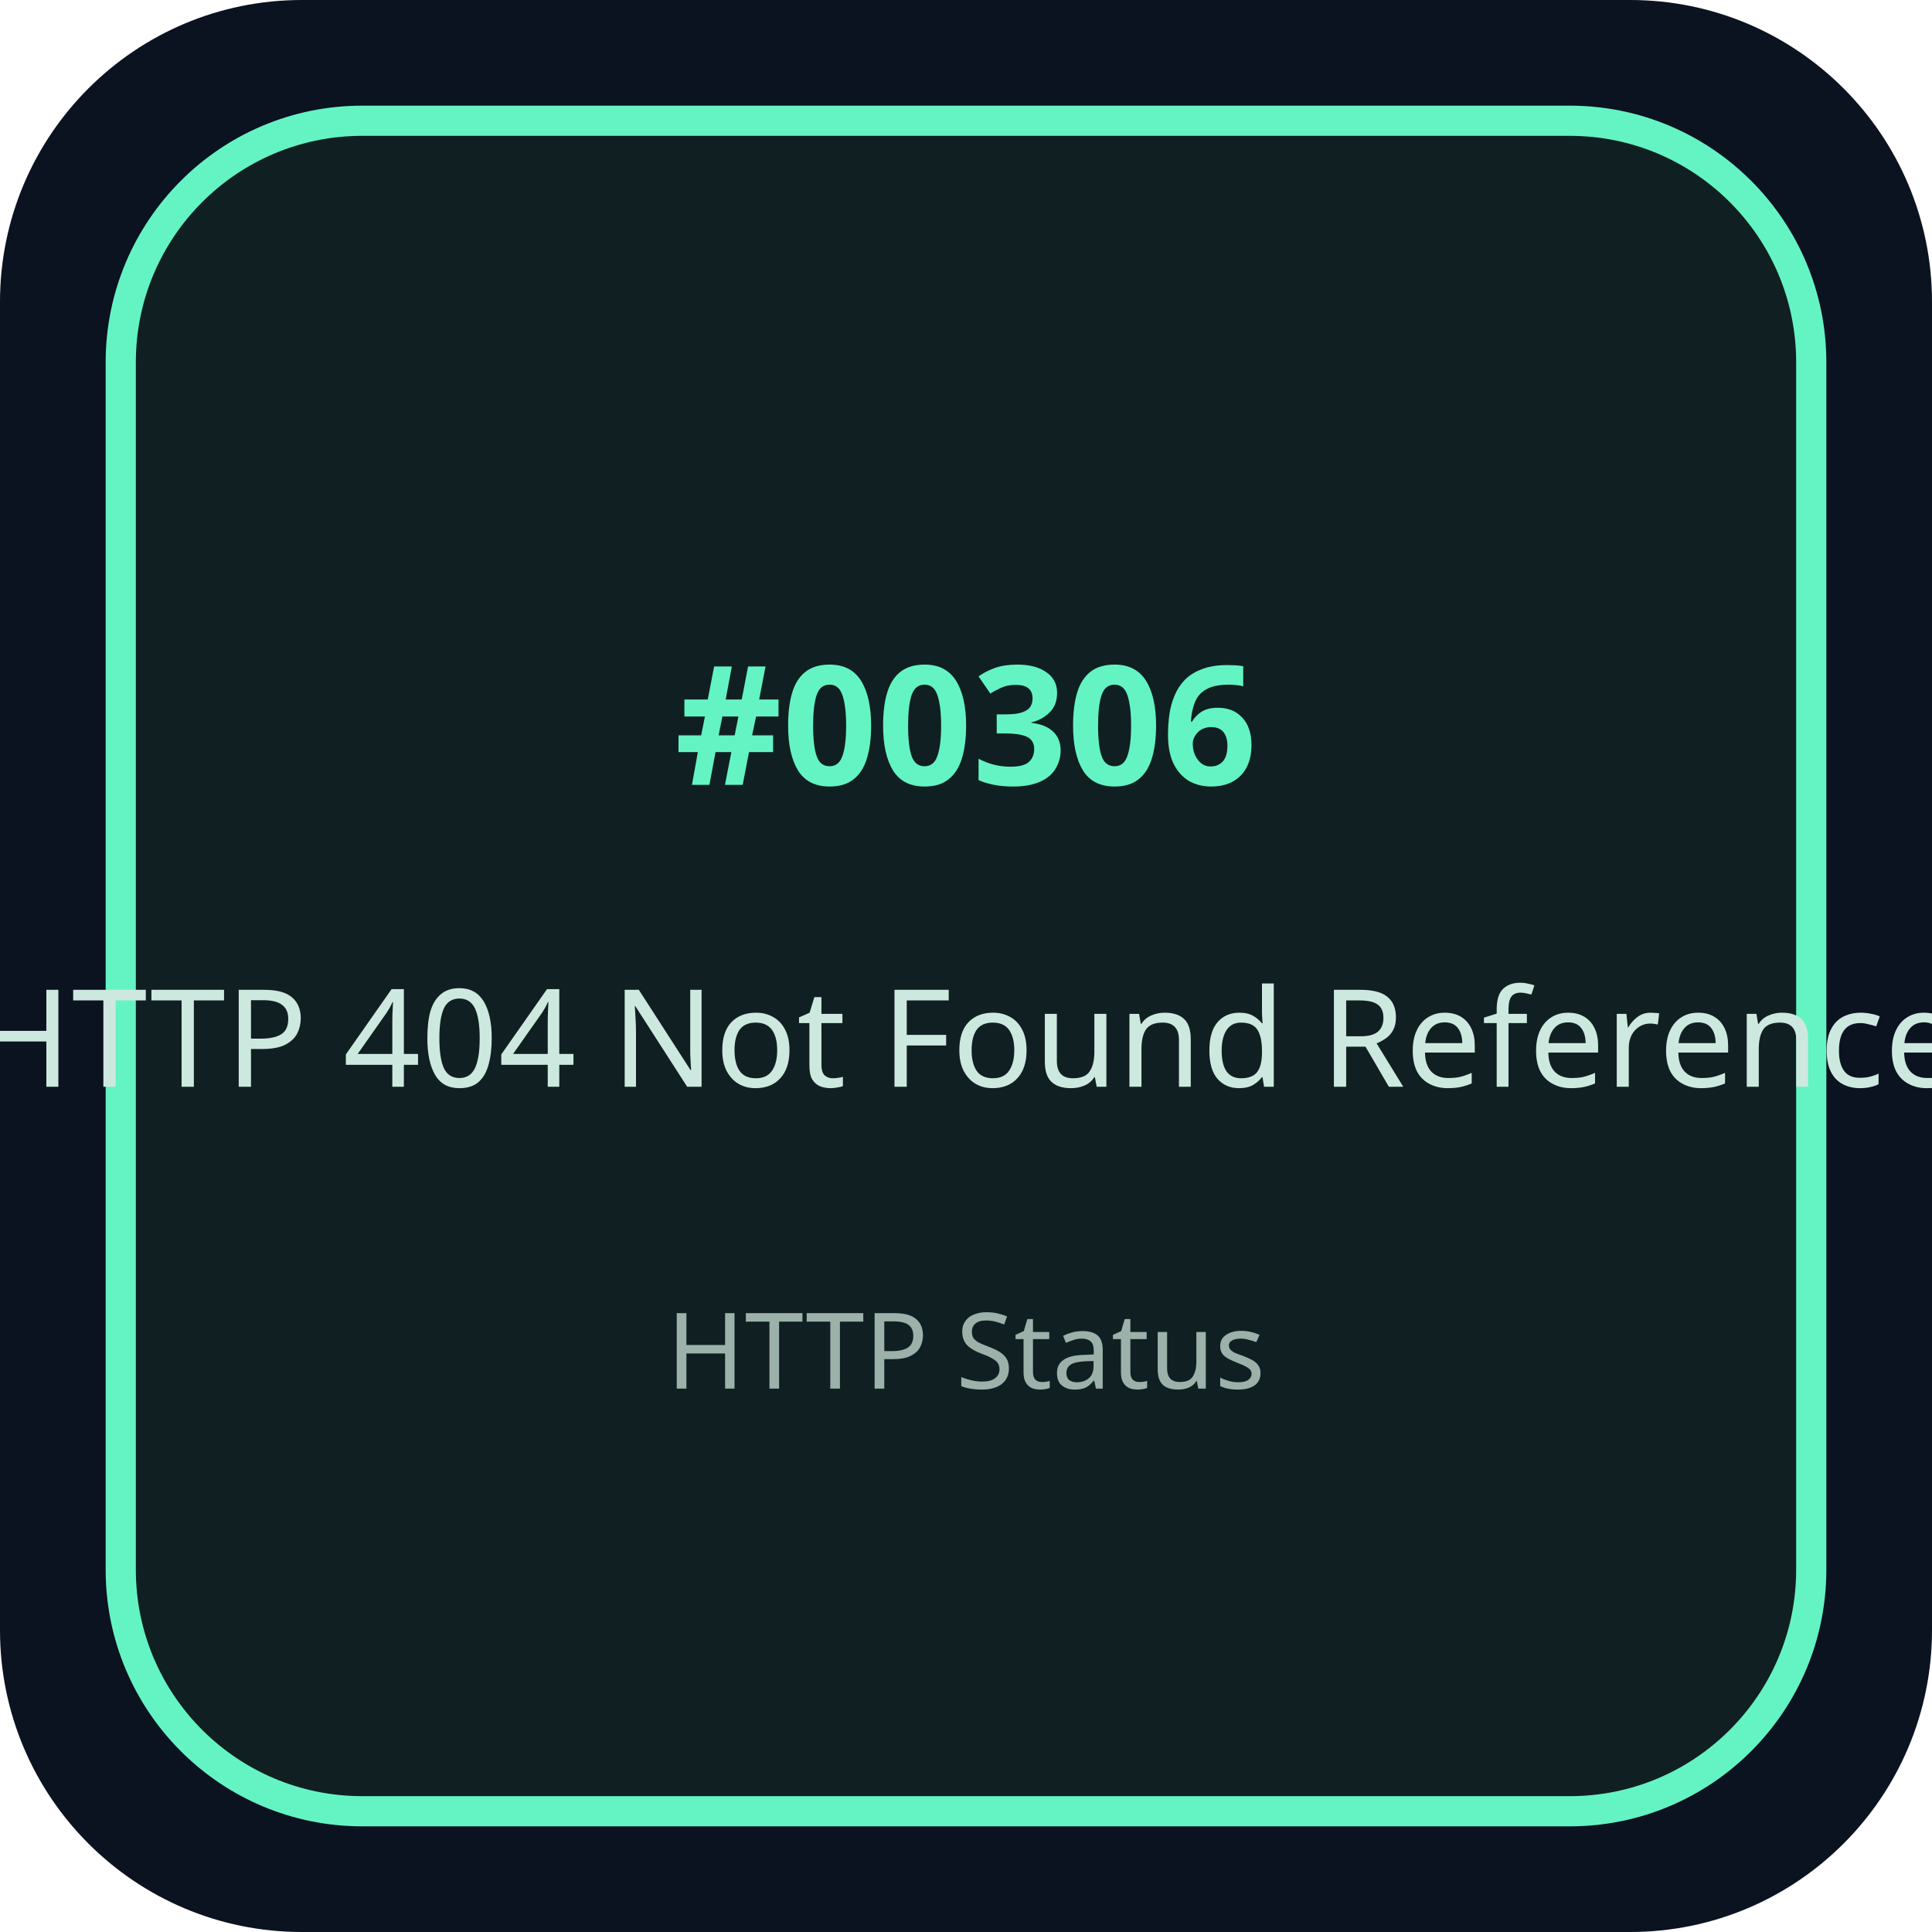
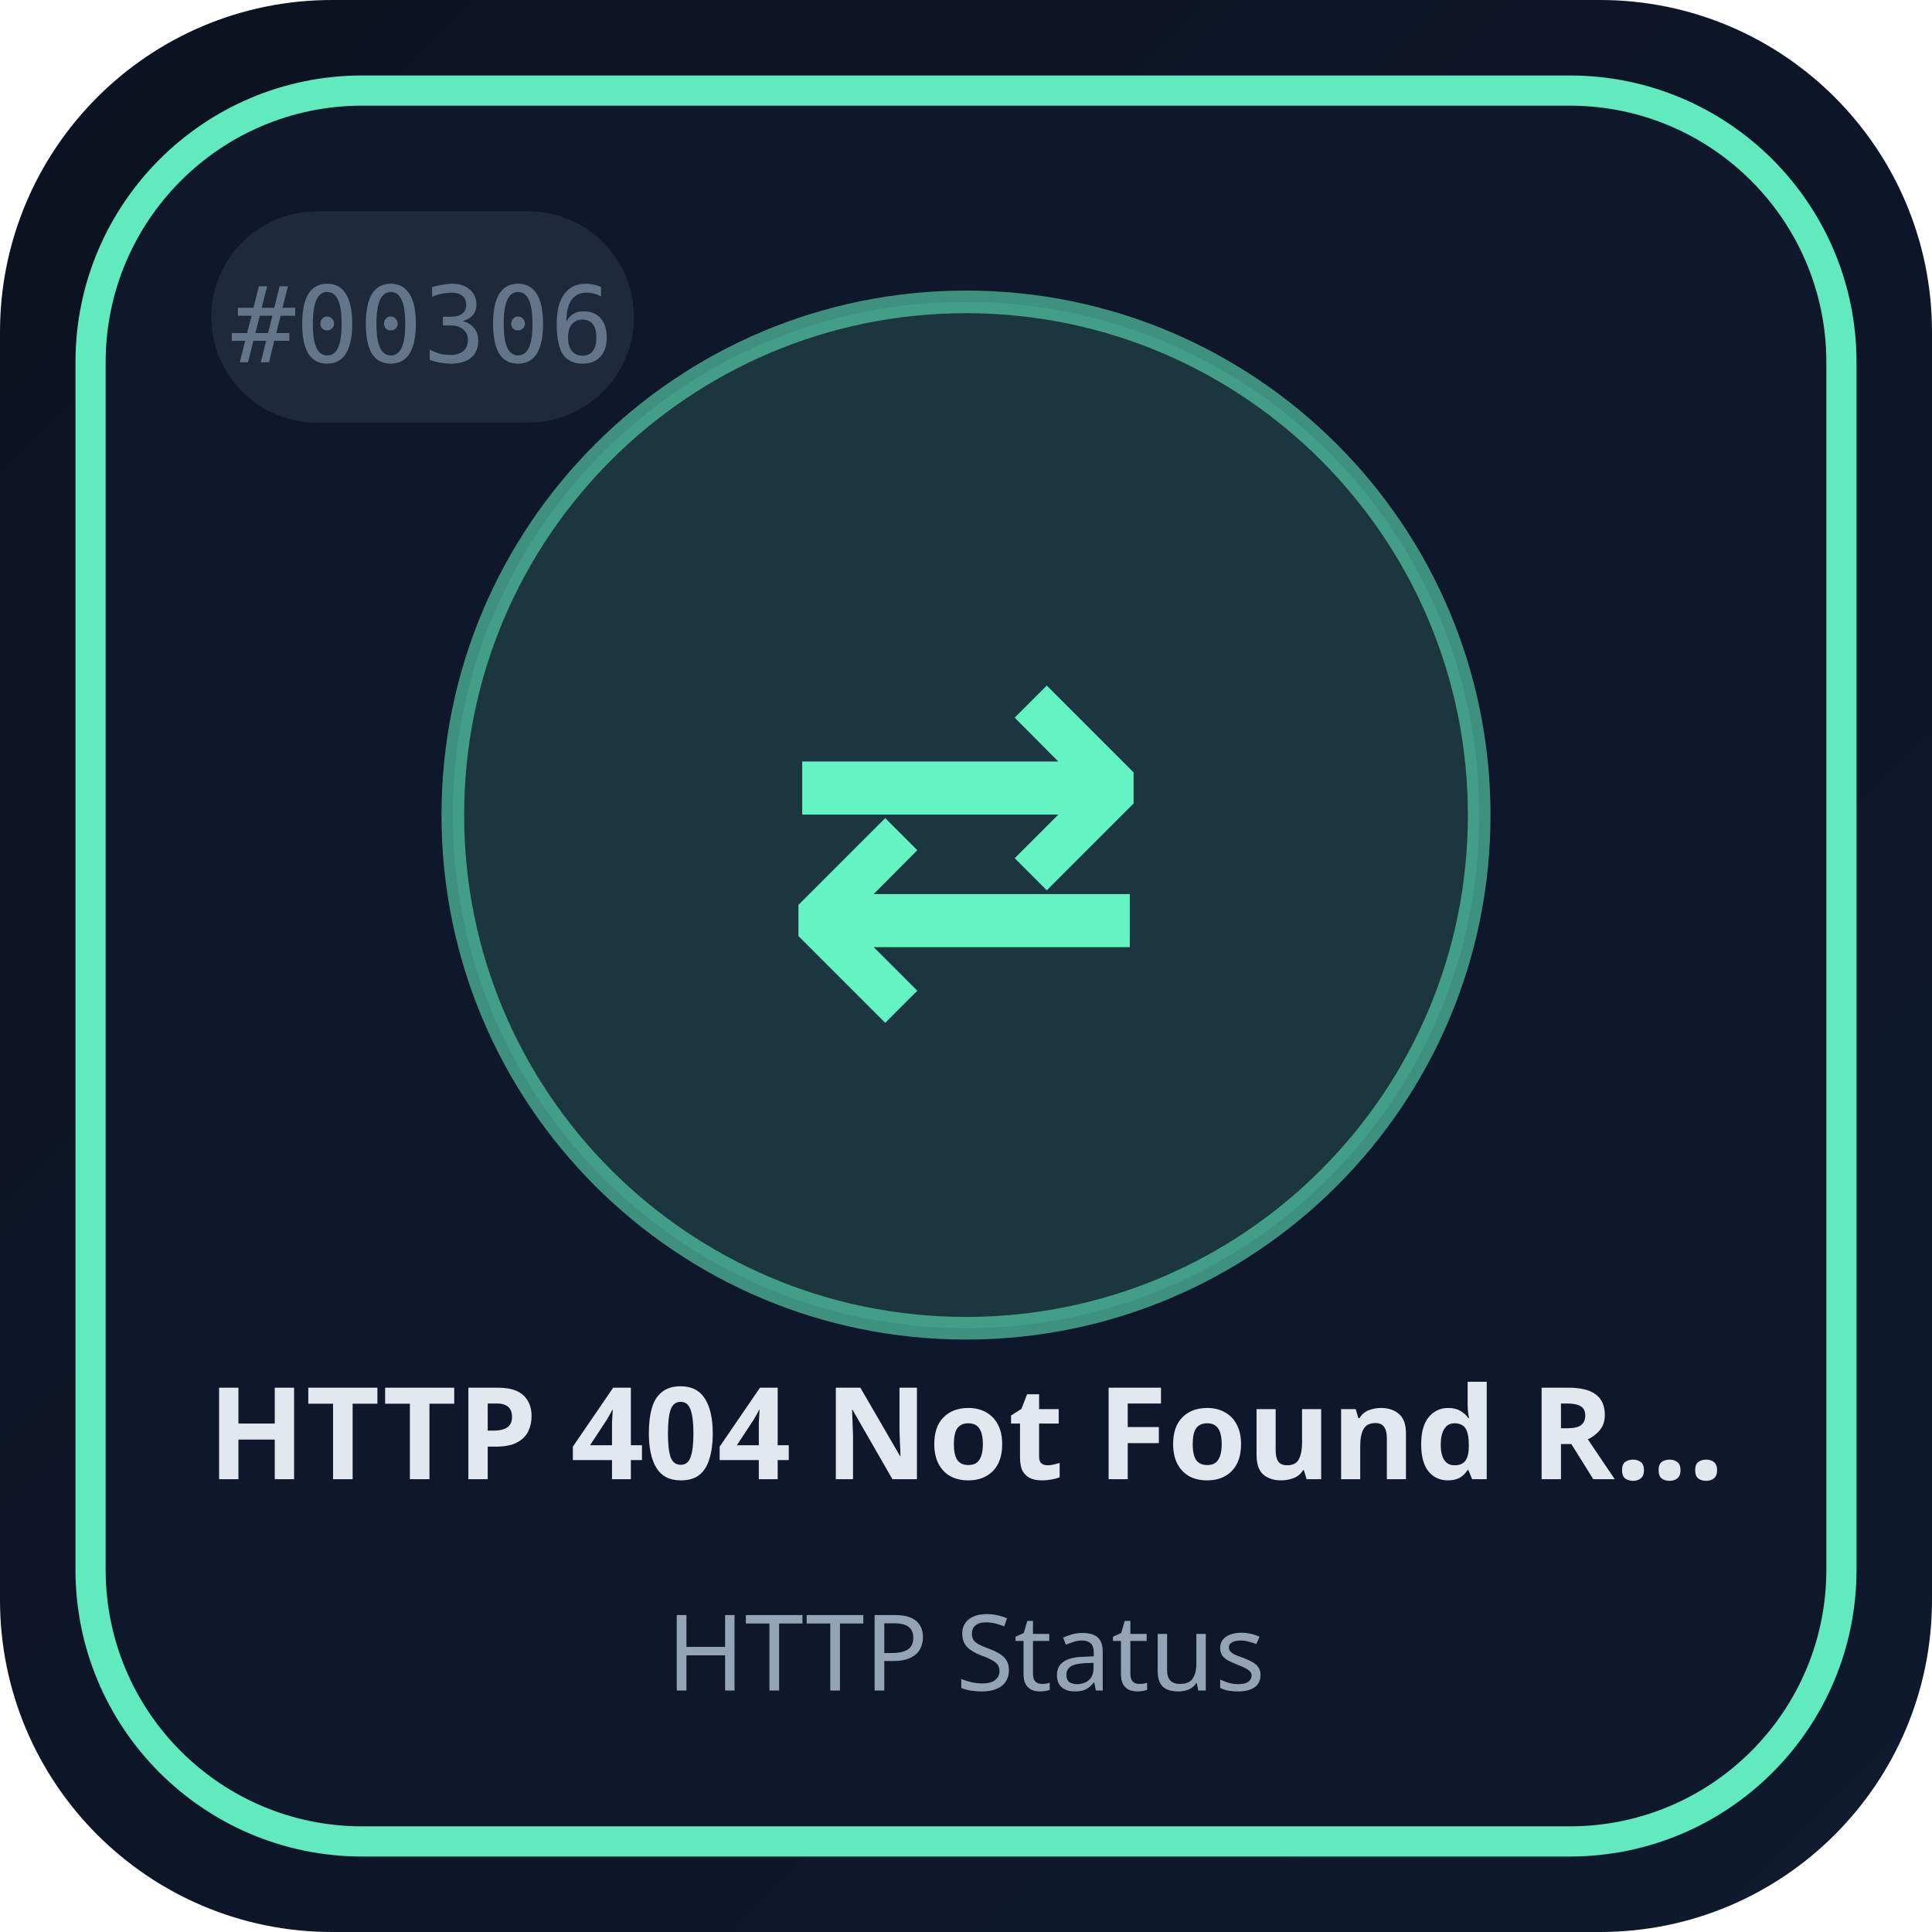
<svg xmlns="http://www.w3.org/2000/svg" width="128" height="128" viewBox="0 0 128 128" role="img" aria-labelledby="t d">
-   <rect width="128" height="128" rx="20" fill="#0b1220" />
-   <rect x="8" y="8" width="112" height="112" rx="16" fill="#102022" stroke="#64f4c4" stroke-width="2" />
-   <text x="64" y="52" text-anchor="middle" font-family="system-ui,sans-serif" font-size="11" fill="#64f4c4" font-weight="700">#00306</text>
-   <text x="64" y="72" text-anchor="middle" font-family="system-ui,sans-serif" font-size="9" fill="#cde9df">HTTP 404 Not Found Reference</text>
-   <text x="64" y="92" text-anchor="middle" font-family="system-ui,sans-serif" font-size="7" fill="#9bb1aa">HTTP Status</text>
+   <defs>
+     <linearGradient id="bg" x1="0" y1="0" x2="1" y2="1">
+       <stop offset="0%" stop-color="#0b1220" />
+       <stop offset="100%" stop-color="#0f1a2e" />
+     </linearGradient>
+   </defs>
+   <rect width="128" height="128" rx="22" fill="url(#bg)" />
+   <rect x="6" y="6" width="116" height="116" rx="18" fill="#0f172a" stroke="#64f4c4" stroke-width="2" opacity="0.95" />
+   <circle cx="64" cy="54" r="34" fill="#64f4c4" fill-opacity="0.14" stroke="#64f4c4" stroke-width="1.5" stroke-opacity="0.55" />
+   <text x="64" y="66" text-anchor="middle" font-family="system-ui,Segoe UI Emoji,sans-serif" font-size="30" fill="#64f4c4" font-weight="700">⇄</text>
+   <text x="64" y="98" text-anchor="middle" font-family="system-ui,sans-serif" font-size="8.5" fill="#e2e8f0" font-weight="600">HTTP 404 Not Found R…</text>
+   <text x="64" y="112" text-anchor="middle" font-family="system-ui,sans-serif" font-size="7" fill="#94a3b8">HTTP Status</text>
+   <rect x="14" y="14" width="28" height="14" rx="7" fill="#1e293b" />
+   <text x="28" y="24" text-anchor="middle" font-family="ui-monospace,Consolas,monospace" font-size="7" fill="#64748b">#00306</text>
</svg>
